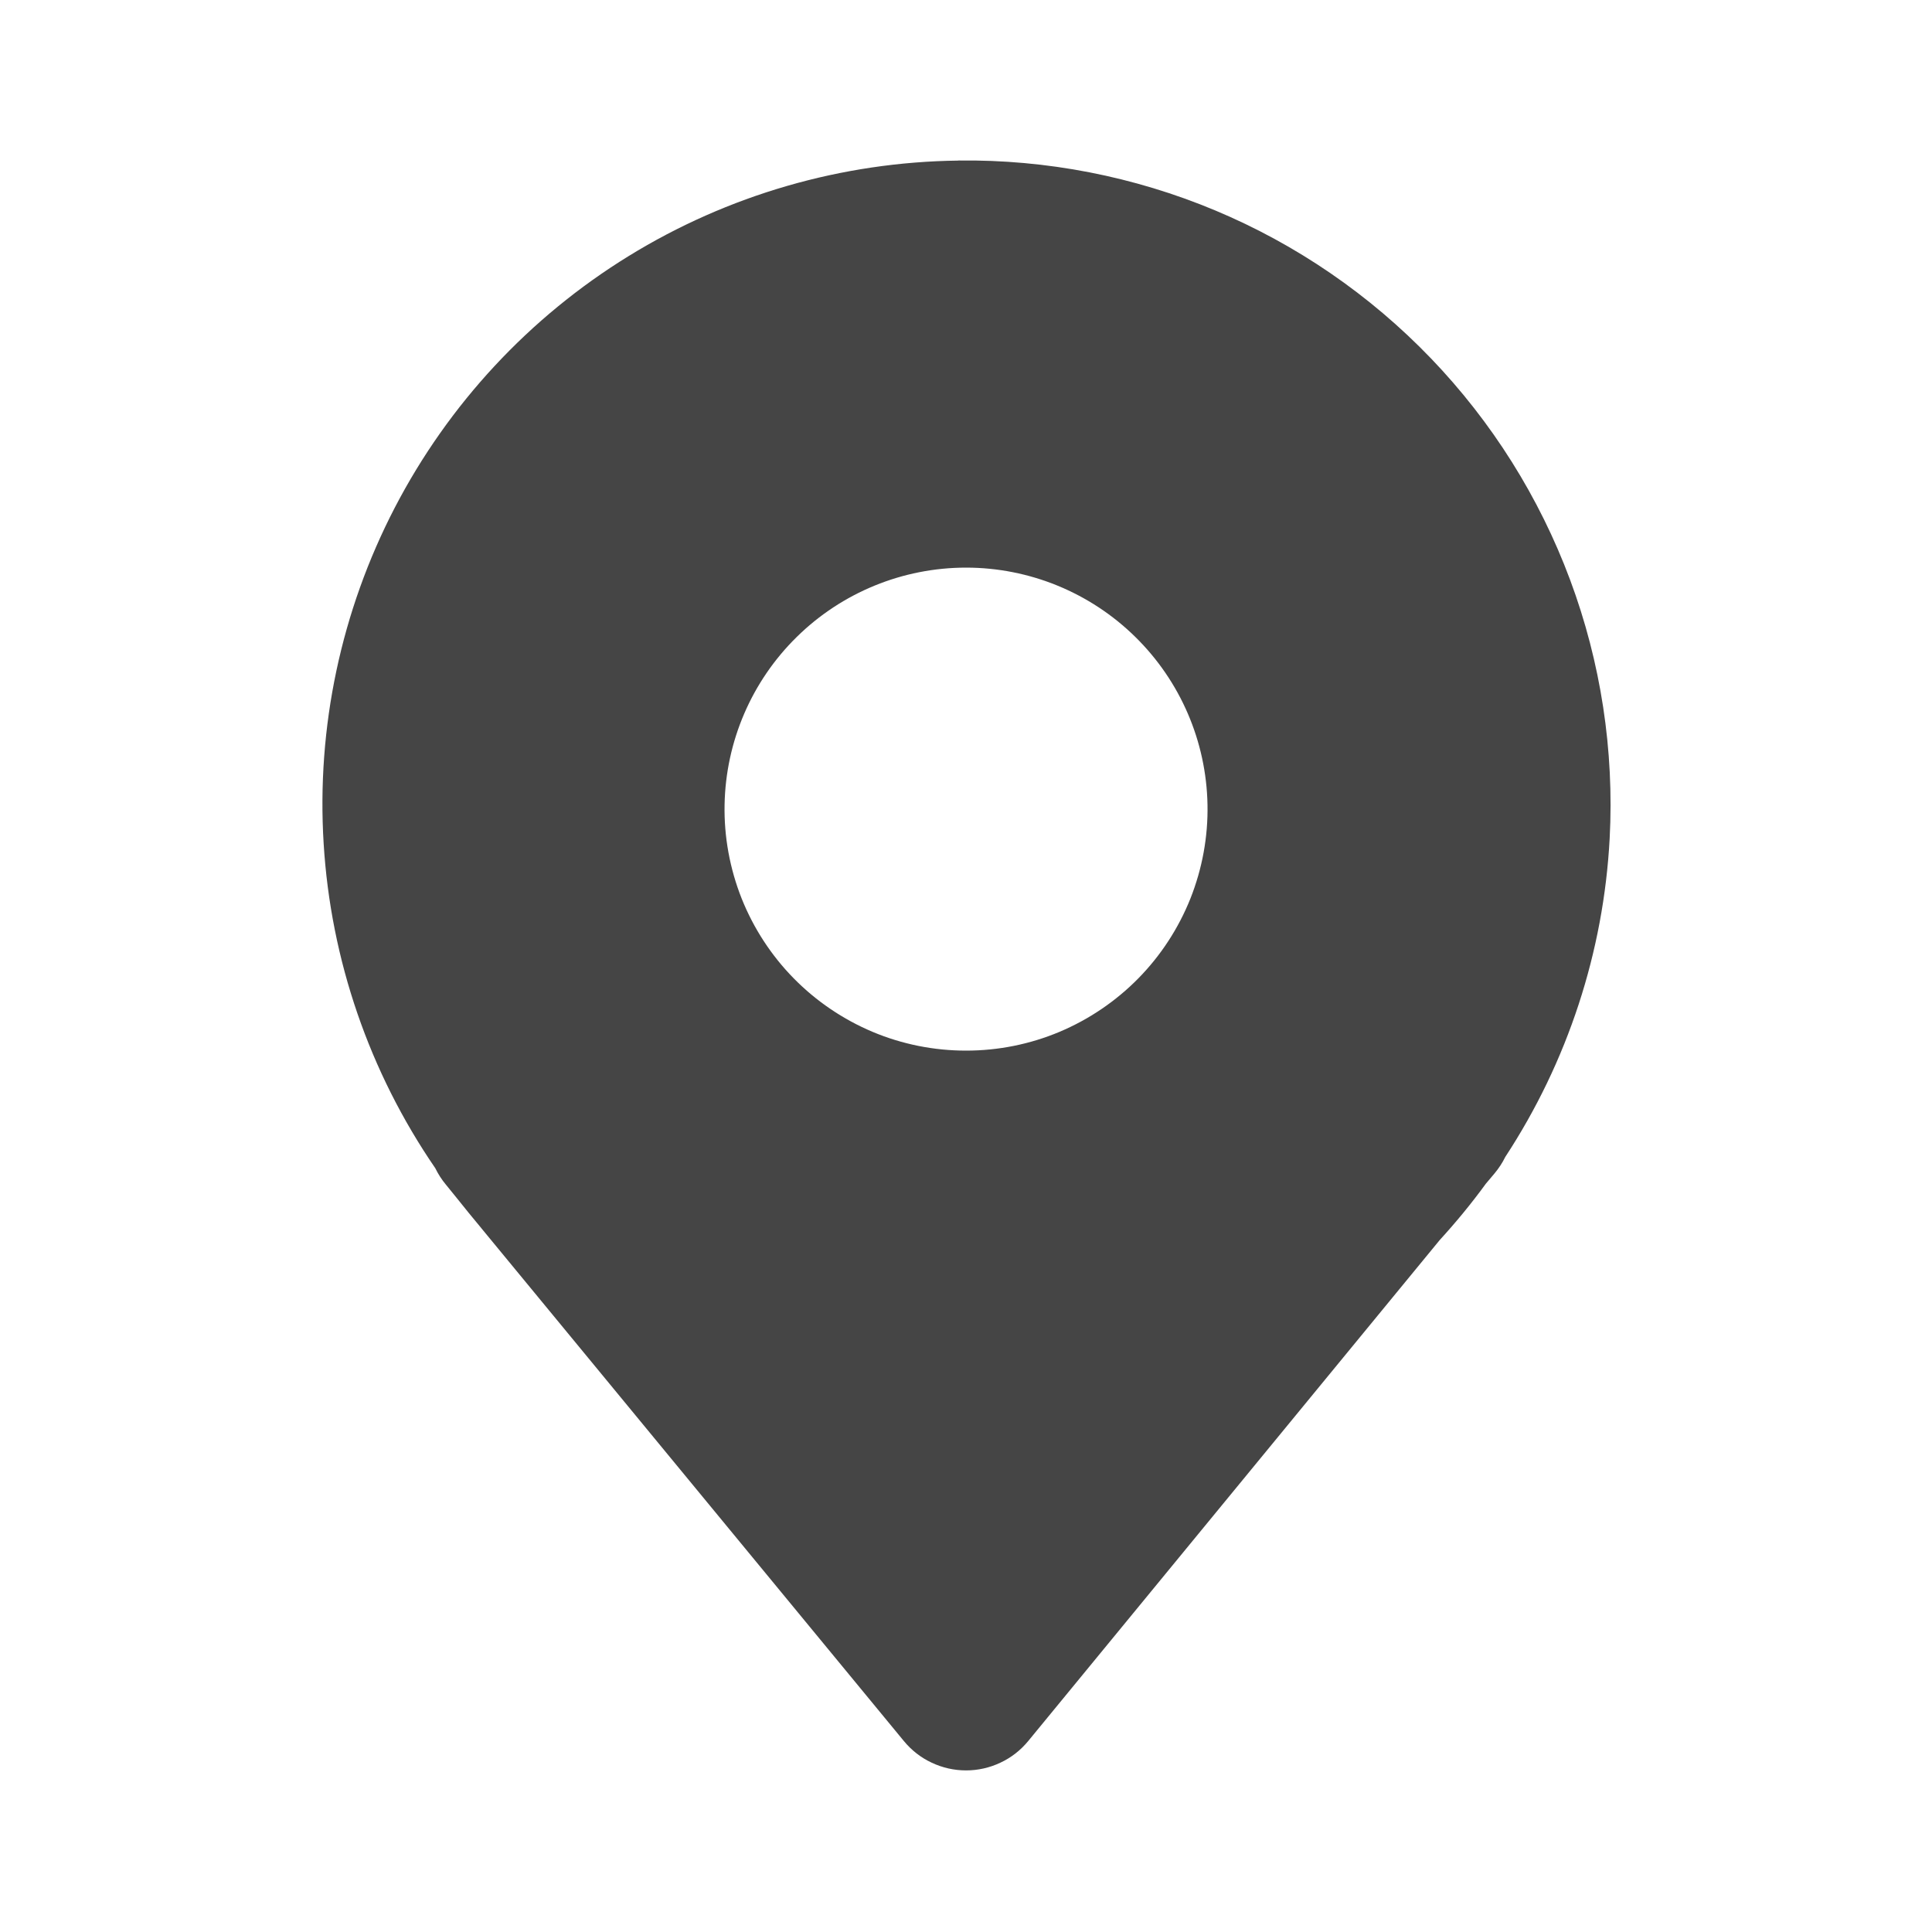
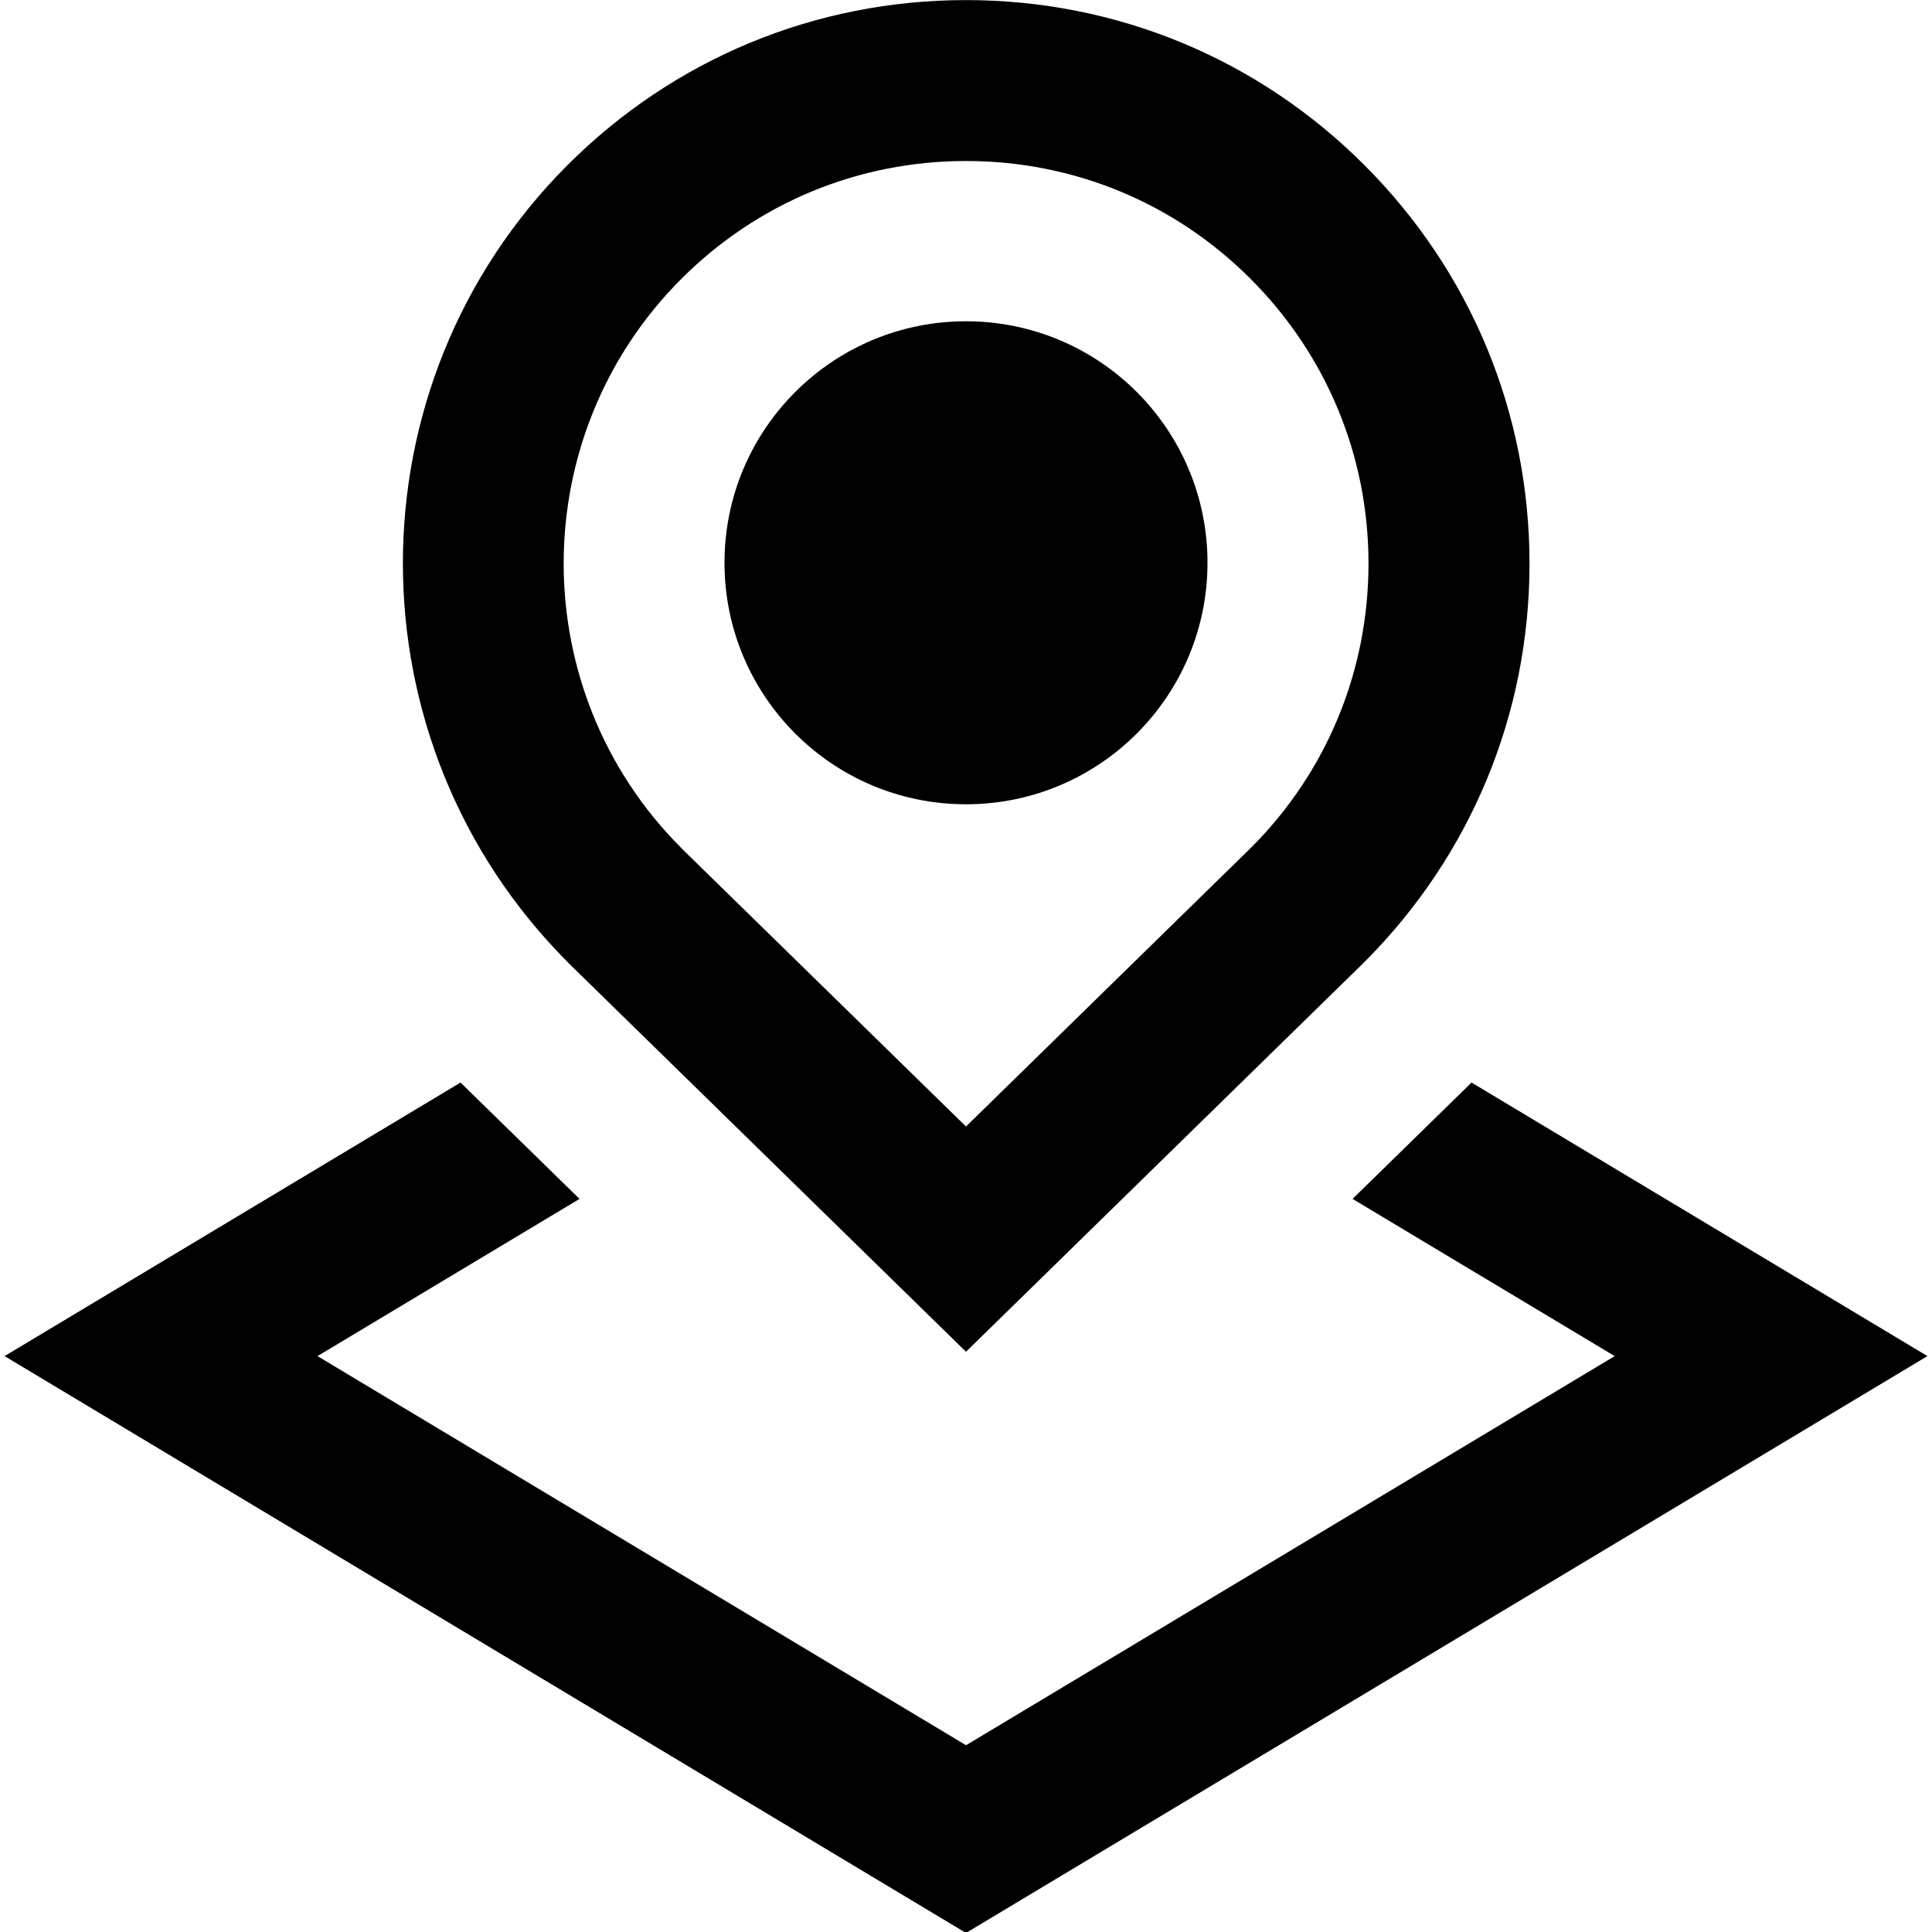
- <svg xmlns="http://www.w3.org/2000/svg" width="25" height="25" viewBox="0 0 25 25" fill="none">
-   <path fill-rule="evenodd" clip-rule="evenodd" d="M12.402 2.077C13.542 2.063 14.673 2.283 15.725 2.723C16.776 3.163 17.726 3.815 18.516 4.637C19.306 5.459 19.919 6.435 20.317 7.503C20.715 8.571 20.889 9.71 20.829 10.849C20.751 12.318 20.285 13.74 19.478 14.971C19.441 15.047 19.394 15.118 19.34 15.183L19.227 15.317C19.042 15.571 18.842 15.814 18.63 16.046L13.305 22.529C13.207 22.648 13.085 22.744 12.945 22.809C12.806 22.875 12.654 22.909 12.501 22.909C12.347 22.909 12.195 22.875 12.056 22.809C11.916 22.744 11.794 22.648 11.696 22.529L6.231 15.896L6.229 15.893C6.12 15.763 6.013 15.631 5.907 15.498L5.769 15.328C5.715 15.263 5.67 15.193 5.633 15.117C4.78 13.874 4.28 12.421 4.188 10.916C4.095 9.41 4.414 7.907 5.109 6.568C5.804 5.23 6.849 4.105 8.134 3.314C9.418 2.523 10.894 2.096 12.402 2.078V2.077ZM15.625 10.413C15.633 10.828 15.557 11.241 15.404 11.627C15.25 12.012 15.021 12.364 14.73 12.66C14.439 12.956 14.092 13.191 13.71 13.352C13.327 13.513 12.916 13.595 12.501 13.595C12.085 13.595 11.674 13.513 11.291 13.352C10.909 13.191 10.562 12.956 10.271 12.66C9.98 12.364 9.751 12.012 9.597 11.627C9.444 11.241 9.368 10.828 9.376 10.413C9.391 9.594 9.727 8.814 10.311 8.241C10.895 7.667 11.682 7.345 12.501 7.345C13.319 7.345 14.106 7.667 14.69 8.241C15.274 8.814 15.61 9.594 15.625 10.413Z" fill="#454545" />
+ <svg xmlns="http://www.w3.org/2000/svg" id="Layer_1" data-name="Layer 1" viewBox="0 0 24 24">
+   <path d="m23.943,16.846l-11.943,7.166L.057,16.846l5.664-3.398,1.478,1.445-3.255,1.953,8.057,4.834,8.057-4.834-3.256-1.953,1.478-1.445,5.665,3.399ZM7.058,11.958c-2.736-2.737-2.736-7.178-.008-9.907,1.322-1.322,3.081-2.05,4.95-2.05s3.628.728,4.949,2.05c1.322,1.322,2.051,3.08,2.051,4.95s-.729,3.627-2.051,4.95l-4.949,4.841-4.942-4.833Zm1.406-1.422l3.536,3.458,3.543-3.466c.937-.937,1.457-2.192,1.457-3.528s-.521-2.591-1.465-3.536-2.199-1.464-3.535-1.464-2.592.52-3.536,1.464c-1.949,1.95-1.949,5.122,0,7.071Zm3.536-.545c1.657,0,3-1.343,3-3s-1.343-3-3-3-3,1.343-3,3,1.343,3,3,3Z" />
</svg>
